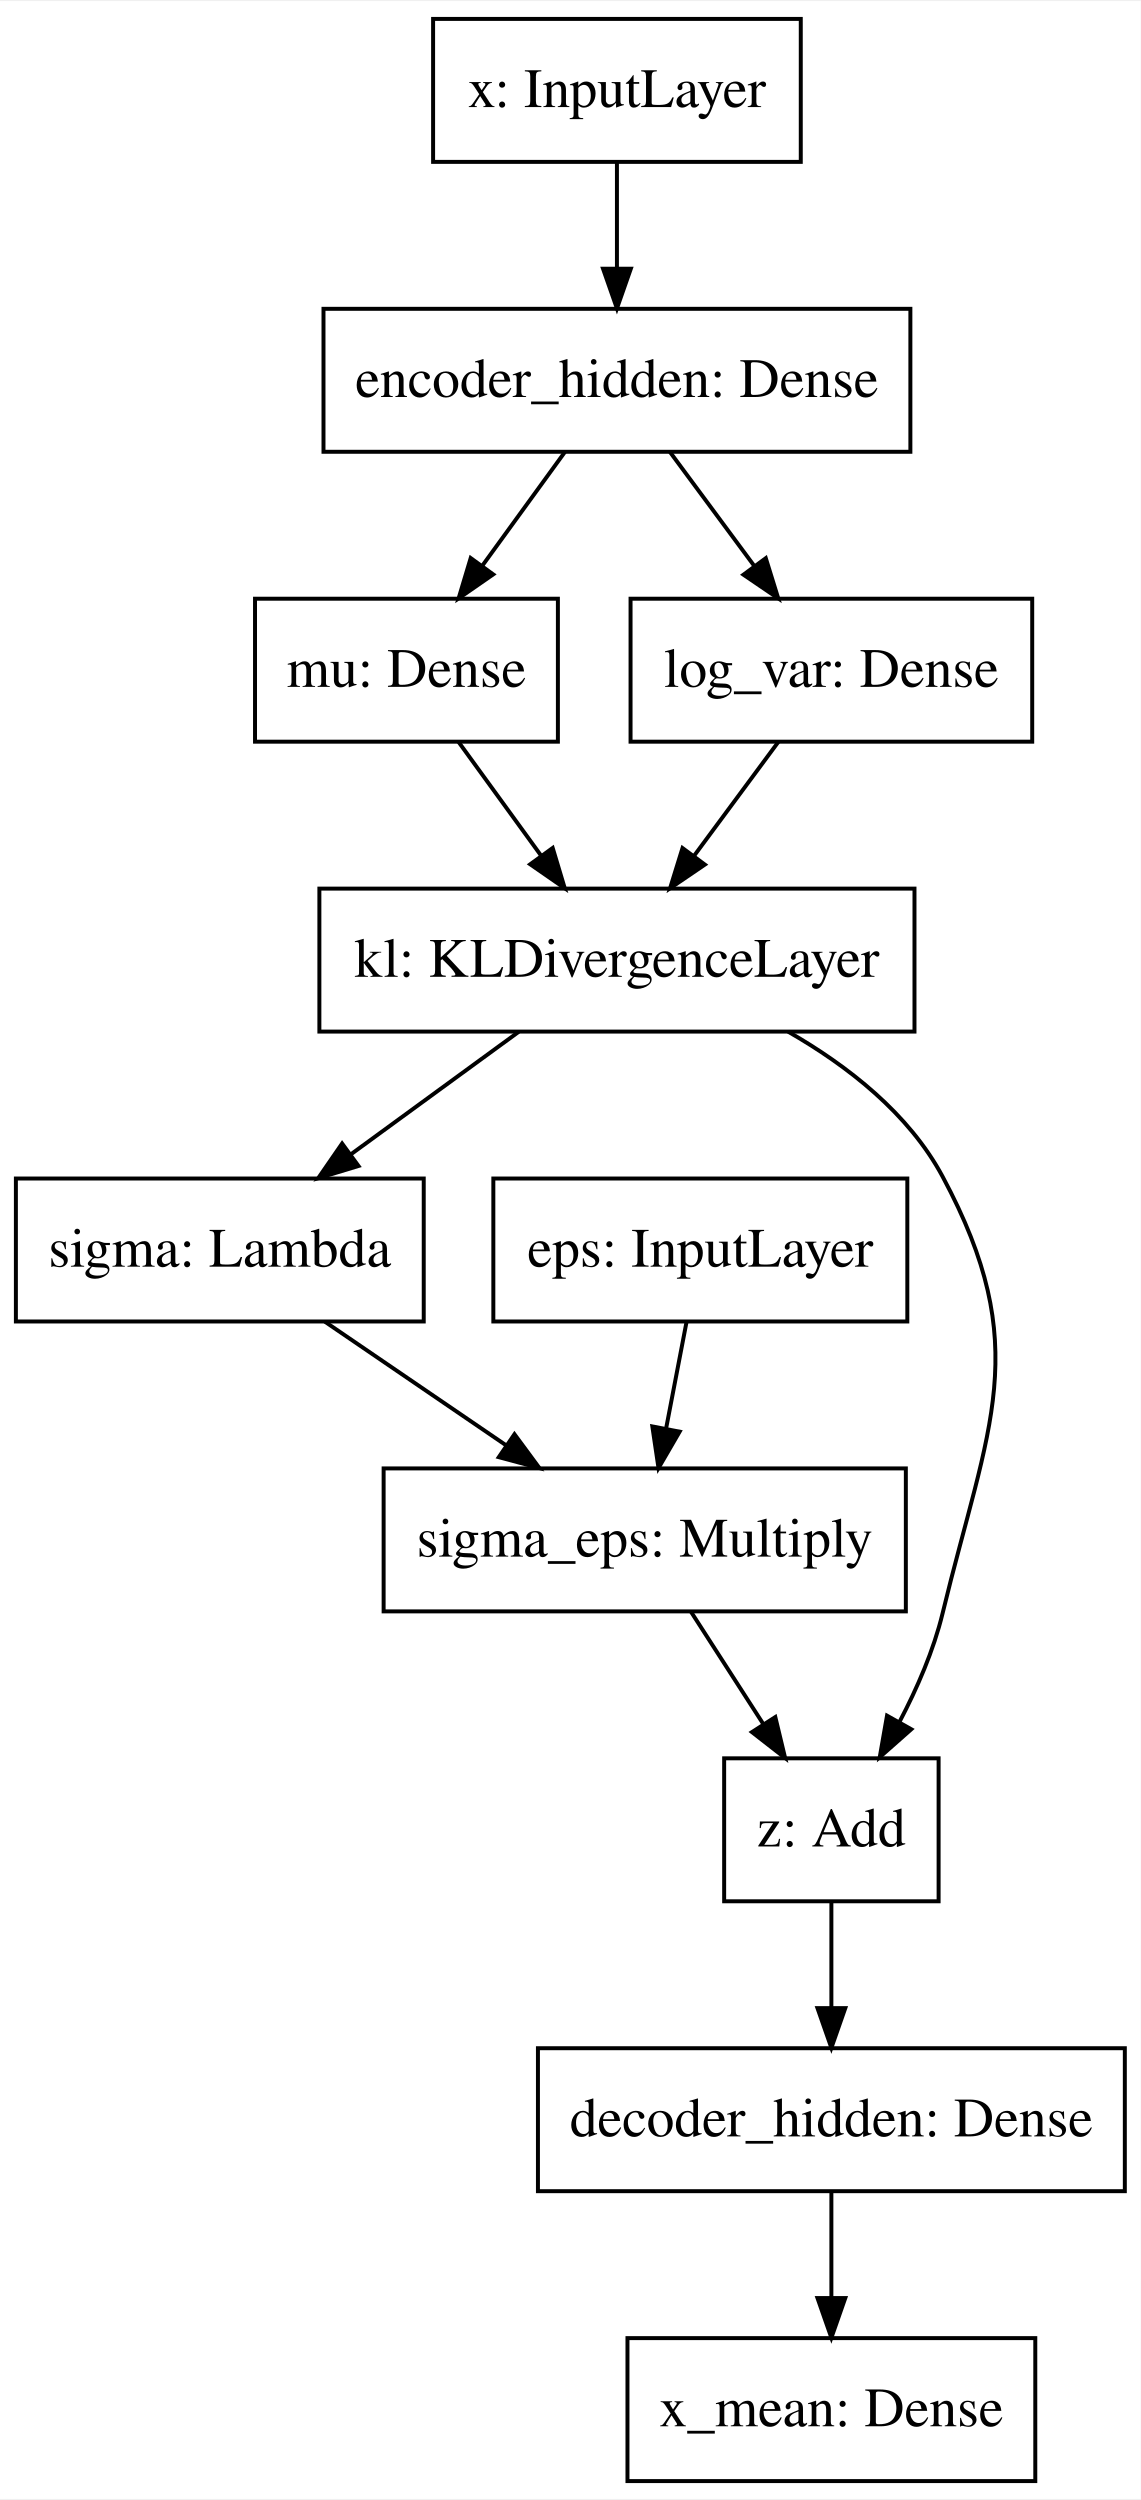
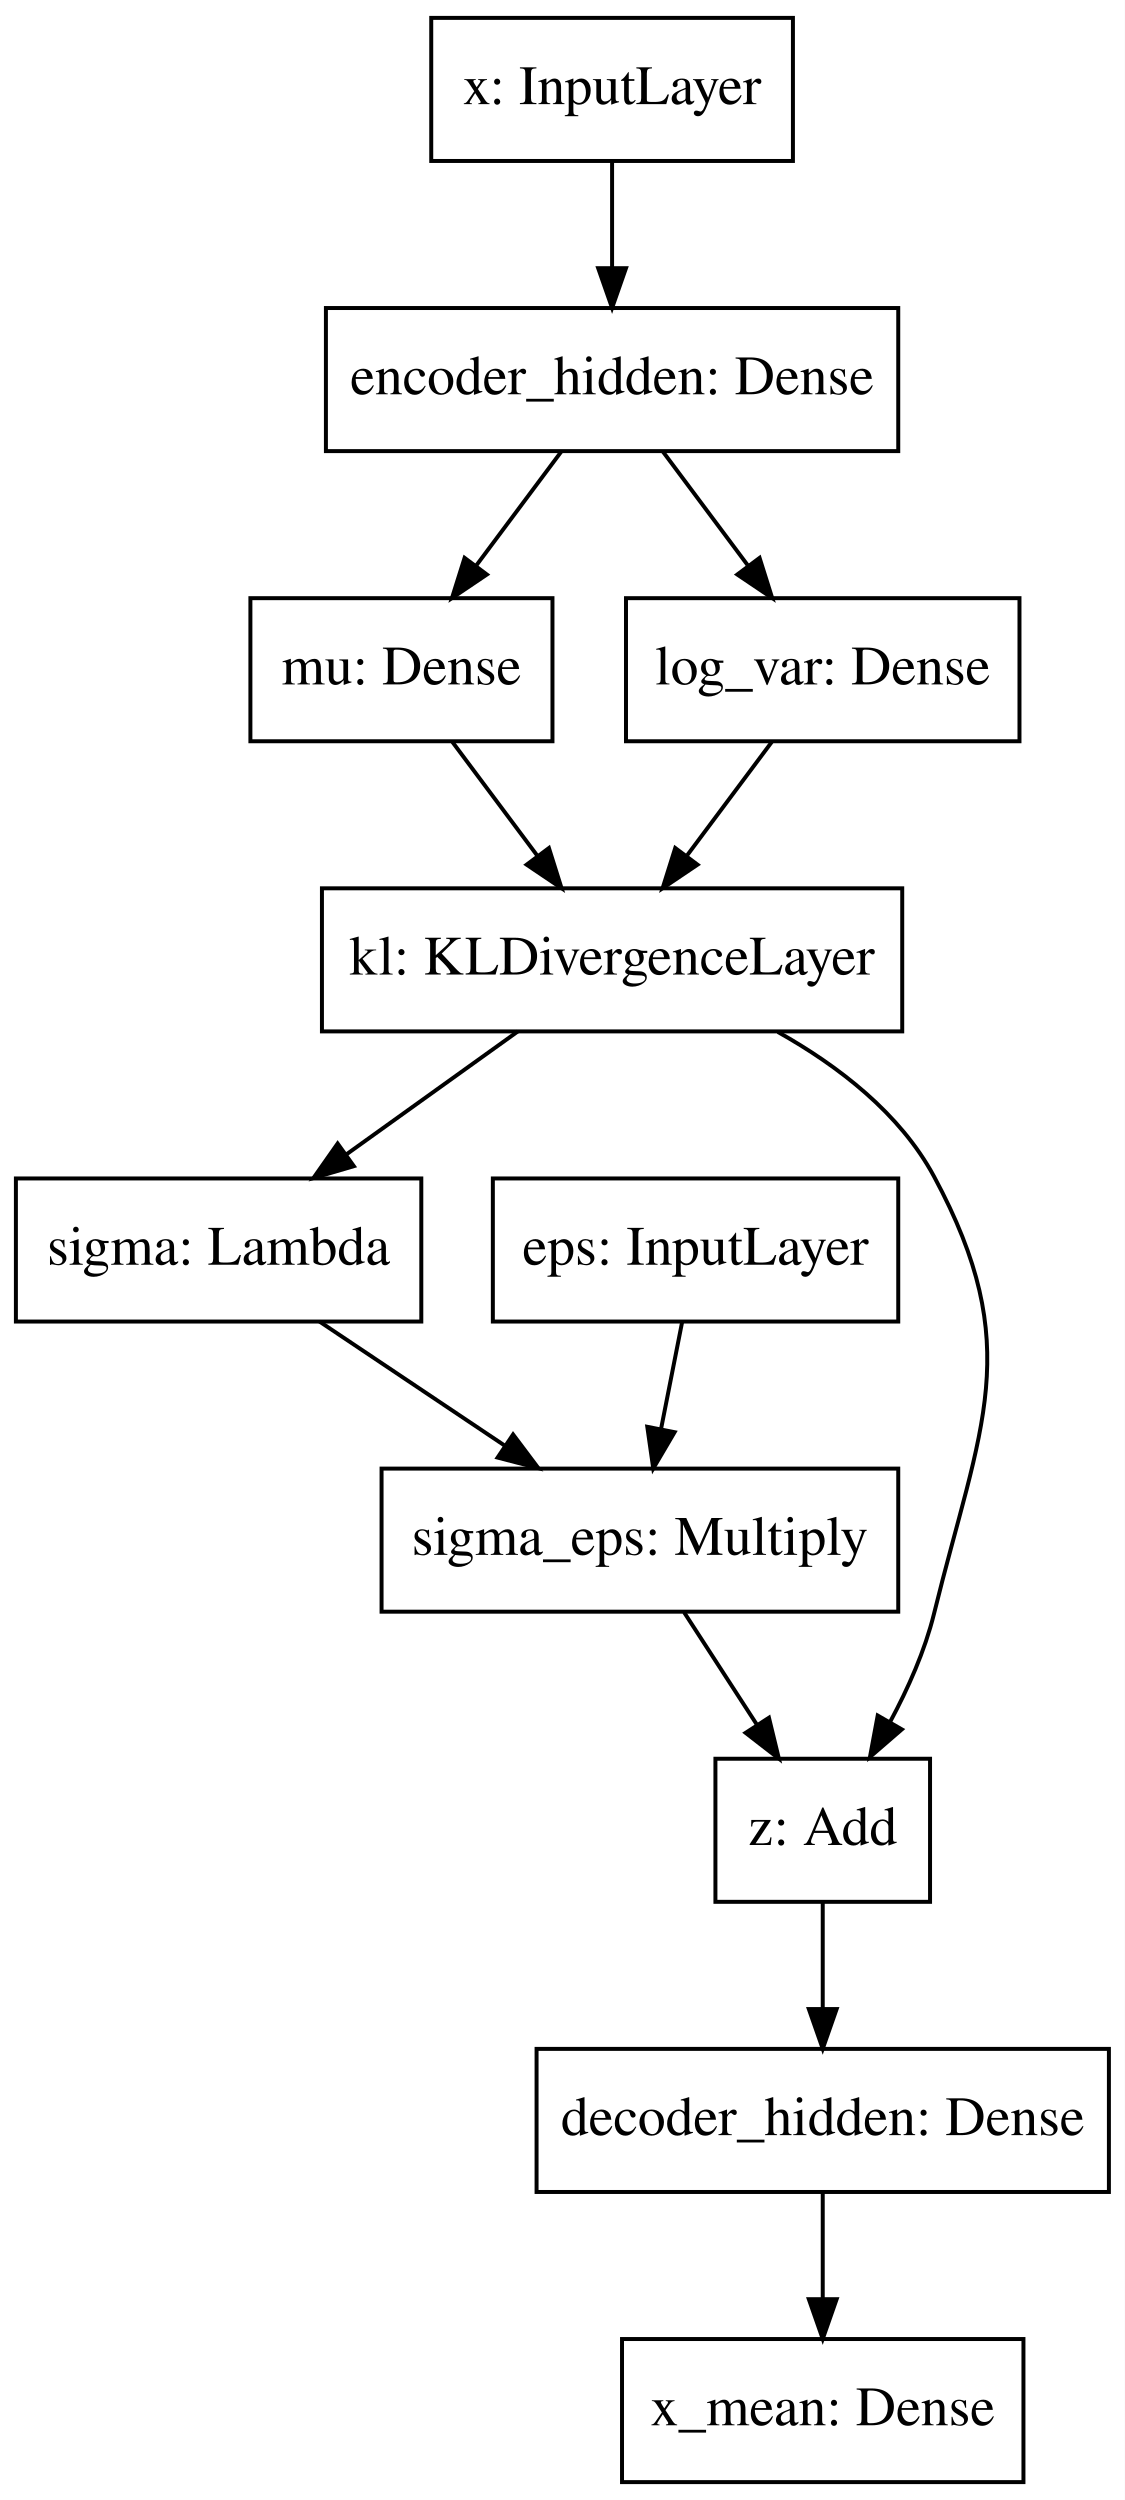
- <svg xmlns="http://www.w3.org/2000/svg" width="287pt" height="629pt" viewBox="0.00 0.00 287.24 629.00">
+ <svg xmlns="http://www.w3.org/2000/svg" width="283pt" height="629pt" viewBox="0.00 0.00 283.00 629.00">
  <g id="graph0" class="graph" transform="scale(1 1) rotate(0) translate(4 625)">
-     <polygon fill="#ffffff" stroke="transparent" points="-4,4 -4,-625 283.242,-625 283.242,4 -4,4" />
+     <polygon fill="white" stroke="none" points="-4,4 -4,-625 279,-625 279,4 -4,4" />
    <g id="node1" class="node">
-       <polygon fill="none" stroke="#000000" points="105.059,-584.5 105.059,-620.5 197.642,-620.5 197.642,-584.5 105.059,-584.5" />
-       <text text-anchor="middle" x="151.35" y="-598.3" font-family="Times,serif" font-size="14.00" fill="#000000">x: InputLayer</text>
+       <polygon fill="none" stroke="black" points="104.5,-584.5 104.5,-620.5 195.5,-620.5 195.5,-584.5 104.5,-584.5" />
+       <text text-anchor="middle" x="150" y="-598.8" font-family="Times,serif" font-size="14.00">x: InputLayer</text>
    </g>
    <g id="node2" class="node">
-       <polygon fill="none" stroke="#000000" points="77.459,-511.5 77.459,-547.5 225.242,-547.5 225.242,-511.5 77.459,-511.5" />
-       <text text-anchor="middle" x="151.35" y="-525.3" font-family="Times,serif" font-size="14.00" fill="#000000">encoder_hidden: Dense</text>
+       <polygon fill="none" stroke="black" points="78,-511.5 78,-547.5 222,-547.5 222,-511.5 78,-511.5" />
+       <text text-anchor="middle" x="150" y="-525.8" font-family="Times,serif" font-size="14.00">encoder_hidden: Dense</text>
    </g>
    <g id="edge1" class="edge">
-       <path fill="none" stroke="#000000" d="M151.35,-584.455C151.35,-576.383 151.35,-566.676 151.35,-557.682" />
-       <polygon fill="#000000" stroke="#000000" points="154.85,-557.59 151.35,-547.59 147.85,-557.59 154.85,-557.59" />
+       <path fill="none" stroke="black" d="M150,-584.313C150,-576.289 150,-566.547 150,-557.569" />
+       <polygon fill="black" stroke="black" points="153.5,-557.529 150,-547.529 146.5,-557.529 153.5,-557.529" />
    </g>
    <g id="node3" class="node">
-       <polygon fill="none" stroke="#000000" points="60.217,-438.5 60.217,-474.5 136.483,-474.5 136.483,-438.5 60.217,-438.5" />
-       <text text-anchor="middle" x="98.35" y="-452.3" font-family="Times,serif" font-size="14.00" fill="#000000">mu: Dense</text>
+       <polygon fill="none" stroke="black" points="59,-438.5 59,-474.5 135,-474.5 135,-438.5 59,-438.5" />
+       <text text-anchor="middle" x="97" y="-452.8" font-family="Times,serif" font-size="14.00">mu: Dense</text>
    </g>
    <g id="edge2" class="edge">
-       <path fill="none" stroke="#000000" d="M138.249,-511.455C132.006,-502.856 124.417,-492.403 117.54,-482.932" />
-       <polygon fill="#000000" stroke="#000000" points="120.192,-480.626 111.484,-474.59 114.527,-484.739 120.192,-480.626" />
+       <path fill="none" stroke="black" d="M137.17,-511.313C130.79,-502.766 122.955,-492.269 115.903,-482.823" />
+       <polygon fill="black" stroke="black" points="118.498,-480.449 109.712,-474.529 112.889,-484.636 118.498,-480.449" />
    </g>
    <g id="node4" class="node">
-       <polygon fill="none" stroke="#000000" points="154.779,-438.5 154.779,-474.5 255.921,-474.5 255.921,-438.5 154.779,-438.5" />
-       <text text-anchor="middle" x="205.35" y="-452.3" font-family="Times,serif" font-size="14.00" fill="#000000">log_var: Dense</text>
+       <polygon fill="none" stroke="black" points="153.5,-438.5 153.5,-474.5 252.5,-474.5 252.5,-438.5 153.5,-438.5" />
+       <text text-anchor="middle" x="203" y="-452.8" font-family="Times,serif" font-size="14.00">log_var: Dense</text>
    </g>
    <g id="edge3" class="edge">
-       <path fill="none" stroke="#000000" d="M164.698,-511.455C171.124,-502.769 178.949,-492.19 186.012,-482.642" />
-       <polygon fill="#000000" stroke="#000000" points="188.835,-484.711 191.968,-474.59 183.207,-480.548 188.835,-484.711" />
+       <path fill="none" stroke="black" d="M162.83,-511.313C169.21,-502.766 177.045,-492.269 184.097,-482.823" />
+       <polygon fill="black" stroke="black" points="187.111,-484.636 190.288,-474.529 181.502,-480.449 187.111,-484.636" />
    </g>
    <g id="node5" class="node">
-       <polygon fill="none" stroke="#000000" points="76.423,-365.5 76.423,-401.5 226.277,-401.5 226.277,-365.5 76.423,-365.5" />
-       <text text-anchor="middle" x="151.35" y="-379.3" font-family="Times,serif" font-size="14.00" fill="#000000">kl: KLDivergenceLayer</text>
+       <polygon fill="none" stroke="black" points="77,-365.5 77,-401.5 223,-401.5 223,-365.5 77,-365.5" />
+       <text text-anchor="middle" x="150" y="-379.8" font-family="Times,serif" font-size="14.00">kl: KLDivergenceLayer</text>
    </g>
    <g id="edge4" class="edge">
-       <path fill="none" stroke="#000000" d="M111.451,-438.455C117.694,-429.856 125.283,-419.403 132.16,-409.932" />
-       <polygon fill="#000000" stroke="#000000" points="135.173,-411.739 138.216,-401.59 129.509,-407.626 135.173,-411.739" />
+       <path fill="none" stroke="black" d="M109.83,-438.313C116.21,-429.766 124.045,-419.269 131.097,-409.823" />
+       <polygon fill="black" stroke="black" points="134.111,-411.636 137.288,-401.529 128.502,-407.449 134.111,-411.636" />
    </g>
    <g id="edge5" class="edge">
-       <path fill="none" stroke="#000000" d="M192.002,-438.455C185.576,-429.769 177.751,-419.19 170.688,-409.642" />
-       <polygon fill="#000000" stroke="#000000" points="173.493,-407.548 164.732,-401.59 167.865,-411.711 173.493,-407.548" />
+       <path fill="none" stroke="black" d="M190.17,-438.313C183.79,-429.766 175.955,-419.269 168.903,-409.823" />
+       <polygon fill="black" stroke="black" points="171.498,-407.449 162.712,-401.529 165.889,-411.636 171.498,-407.449" />
    </g>
    <g id="node6" class="node">
-       <polygon fill="none" stroke="#000000" points="0,-292.5 0,-328.5 102.7,-328.5 102.7,-292.5 0,-292.5" />
-       <text text-anchor="middle" x="51.35" y="-306.3" font-family="Times,serif" font-size="14.00" fill="#000000">sigma: Lambda</text>
+       <polygon fill="none" stroke="black" points="0,-292.5 0,-328.5 102,-328.5 102,-292.5 0,-292.5" />
+       <text text-anchor="middle" x="51" y="-306.8" font-family="Times,serif" font-size="14.00">sigma: Lambda</text>
    </g>
    <g id="edge6" class="edge">
-       <path fill="none" stroke="#000000" d="M126.631,-365.455C113.89,-356.154 98.178,-344.684 84.409,-334.633" />
-       <polygon fill="#000000" stroke="#000000" points="86.272,-331.66 76.131,-328.59 82.145,-337.313 86.272,-331.66" />
+       <path fill="none" stroke="black" d="M126.287,-365.494C113.402,-356.253 97.282,-344.692 83.269,-334.642" />
+       <polygon fill="black" stroke="black" points="85.029,-331.597 74.863,-328.614 80.949,-337.286 85.029,-331.597" />
    </g>
    <g id="node9" class="node">
-       <polygon fill="none" stroke="#000000" points="178.35,-146.5 178.35,-182.5 232.35,-182.5 232.35,-146.5 178.35,-146.5" />
-       <text text-anchor="middle" x="205.324" y="-160.3" font-family="Times,serif" font-size="14.00" fill="#000000">z: Add</text>
+       <polygon fill="none" stroke="black" points="176,-146.5 176,-182.5 230,-182.5 230,-146.5 176,-146.5" />
+       <text text-anchor="middle" x="203" y="-160.8" font-family="Times,serif" font-size="14.00">z: Add</text>
    </g>
    <g id="edge9" class="edge">
-       <path fill="none" stroke="#000000" d="M194.431,-365.495C209.551,-356.829 224.87,-344.819 233.35,-329 256.449,-285.912 244.843,-266.519 233.35,-219 231.097,-209.685 226.962,-200.176 222.549,-191.764" />
-       <polygon fill="#000000" stroke="#000000" points="225.471,-189.818 217.533,-182.801 219.362,-193.237 225.471,-189.818" />
+       <path fill="none" stroke="black" d="M191.695,-365.365C206.905,-356.833 222.457,-344.881 231,-329 254.161,-285.945 242.672,-266.475 231,-219 228.709,-209.68 224.475,-200.185 219.982,-191.83" />
+       <polygon fill="black" stroke="black" points="222.901,-189.885 214.888,-182.954 216.83,-193.369 222.901,-189.885" />
    </g>
    <g id="node8" class="node">
-       <polygon fill="none" stroke="#000000" points="92.6,-219.5 92.6,-255.5 224.1,-255.5 224.1,-219.5 92.6,-219.5" />
-       <text text-anchor="middle" x="158.35" y="-233.3" font-family="Times,serif" font-size="14.00" fill="#000000">sigma_eps: Multiply</text>
+       <polygon fill="none" stroke="black" points="92,-219.5 92,-255.5 222,-255.5 222,-219.5 92,-219.5" />
+       <text text-anchor="middle" x="157" y="-233.8" font-family="Times,serif" font-size="14.00">sigma_eps: Multiply</text>
    </g>
    <g id="edge7" class="edge">
-       <path fill="none" stroke="#000000" d="M77.799,-292.455C91.561,-283.067 108.562,-271.468 123.393,-261.349" />
-       <polygon fill="#000000" stroke="#000000" points="125.546,-264.117 131.834,-255.59 121.601,-258.335 125.546,-264.117" />
+       <path fill="none" stroke="black" d="M76.39,-292.494C90.316,-283.166 107.771,-271.474 122.874,-261.358" />
+       <polygon fill="black" stroke="black" points="125.09,-264.087 131.45,-255.614 121.194,-258.271 125.09,-264.087" />
    </g>
    <g id="node7" class="node">
-       <polygon fill="none" stroke="#000000" points="120.228,-292.5 120.228,-328.5 224.473,-328.5 224.473,-292.5 120.228,-292.5" />
-       <text text-anchor="middle" x="172.35" y="-306.3" font-family="Times,serif" font-size="14.00" fill="#000000">eps: InputLayer</text>
+       <polygon fill="none" stroke="black" points="120,-292.5 120,-328.5 222,-328.5 222,-292.5 120,-292.5" />
+       <text text-anchor="middle" x="171" y="-306.8" font-family="Times,serif" font-size="14.00">eps: InputLayer</text>
    </g>
    <g id="edge8" class="edge">
-       <path fill="none" stroke="#000000" d="M168.889,-292.455C167.341,-284.383 165.48,-274.676 163.755,-265.682" />
-       <polygon fill="#000000" stroke="#000000" points="167.14,-264.752 161.82,-255.59 160.266,-266.071 167.14,-264.752" />
+       <path fill="none" stroke="black" d="M167.611,-292.313C166.029,-284.289 164.108,-274.547 162.338,-265.569" />
+       <polygon fill="black" stroke="black" points="165.726,-264.663 160.358,-255.529 158.859,-266.017 165.726,-264.663" />
    </g>
    <g id="edge10" class="edge">
-       <path fill="none" stroke="#000000" d="M169.968,-219.455C175.448,-210.944 182.097,-200.617 188.146,-191.222" />
-       <polygon fill="#000000" stroke="#000000" points="191.232,-192.893 193.703,-182.59 185.347,-189.104 191.232,-192.893" />
+       <path fill="none" stroke="black" d="M168.135,-219.313C173.616,-210.853 180.335,-200.484 186.406,-191.112" />
+       <polygon fill="black" stroke="black" points="189.467,-192.824 191.967,-182.529 183.592,-189.018 189.467,-192.824" />
    </g>
    <g id="node10" class="node">
-       <polygon fill="none" stroke="#000000" points="131.458,-73.5 131.458,-109.5 279.242,-109.5 279.242,-73.5 131.458,-73.5" />
-       <text text-anchor="middle" x="205.35" y="-87.3" font-family="Times,serif" font-size="14.00" fill="#000000">decoder_hidden: Dense</text>
+       <polygon fill="none" stroke="black" points="131,-73.5 131,-109.5 275,-109.5 275,-73.5 131,-73.5" />
+       <text text-anchor="middle" x="203" y="-87.8" font-family="Times,serif" font-size="14.00">decoder_hidden: Dense</text>
    </g>
    <g id="edge11" class="edge">
-       <path fill="none" stroke="#000000" d="M205.35,-146.455C205.35,-138.383 205.35,-128.676 205.35,-119.682" />
-       <polygon fill="#000000" stroke="#000000" points="208.85,-119.59 205.35,-109.59 201.85,-119.59 208.85,-119.59" />
+       <path fill="none" stroke="black" d="M203,-146.313C203,-138.289 203,-128.547 203,-119.569" />
+       <polygon fill="black" stroke="black" points="206.5,-119.529 203,-109.529 199.5,-119.529 206.5,-119.529" />
    </g>
    <g id="node11" class="node">
-       <polygon fill="none" stroke="#000000" points="154.003,-.5 154.003,-36.5 256.697,-36.5 256.697,-.5 154.003,-.5" />
-       <text text-anchor="middle" x="205.35" y="-14.3" font-family="Times,serif" font-size="14.00" fill="#000000">x_mean: Dense</text>
+       <polygon fill="none" stroke="black" points="152.5,-0.5 152.5,-36.5 253.5,-36.5 253.5,-0.5 152.5,-0.5" />
+       <text text-anchor="middle" x="203" y="-14.8" font-family="Times,serif" font-size="14.00">x_mean: Dense</text>
    </g>
    <g id="edge12" class="edge">
-       <path fill="none" stroke="#000000" d="M205.35,-73.455C205.35,-65.383 205.35,-55.676 205.35,-46.682" />
-       <polygon fill="#000000" stroke="#000000" points="208.85,-46.59 205.35,-36.59 201.85,-46.59 208.85,-46.59" />
+       <path fill="none" stroke="black" d="M203,-73.313C203,-65.29 203,-55.547 203,-46.569" />
+       <polygon fill="black" stroke="black" points="206.5,-46.529 203,-36.529 199.5,-46.529 206.5,-46.529" />
    </g>
  </g>
</svg>
